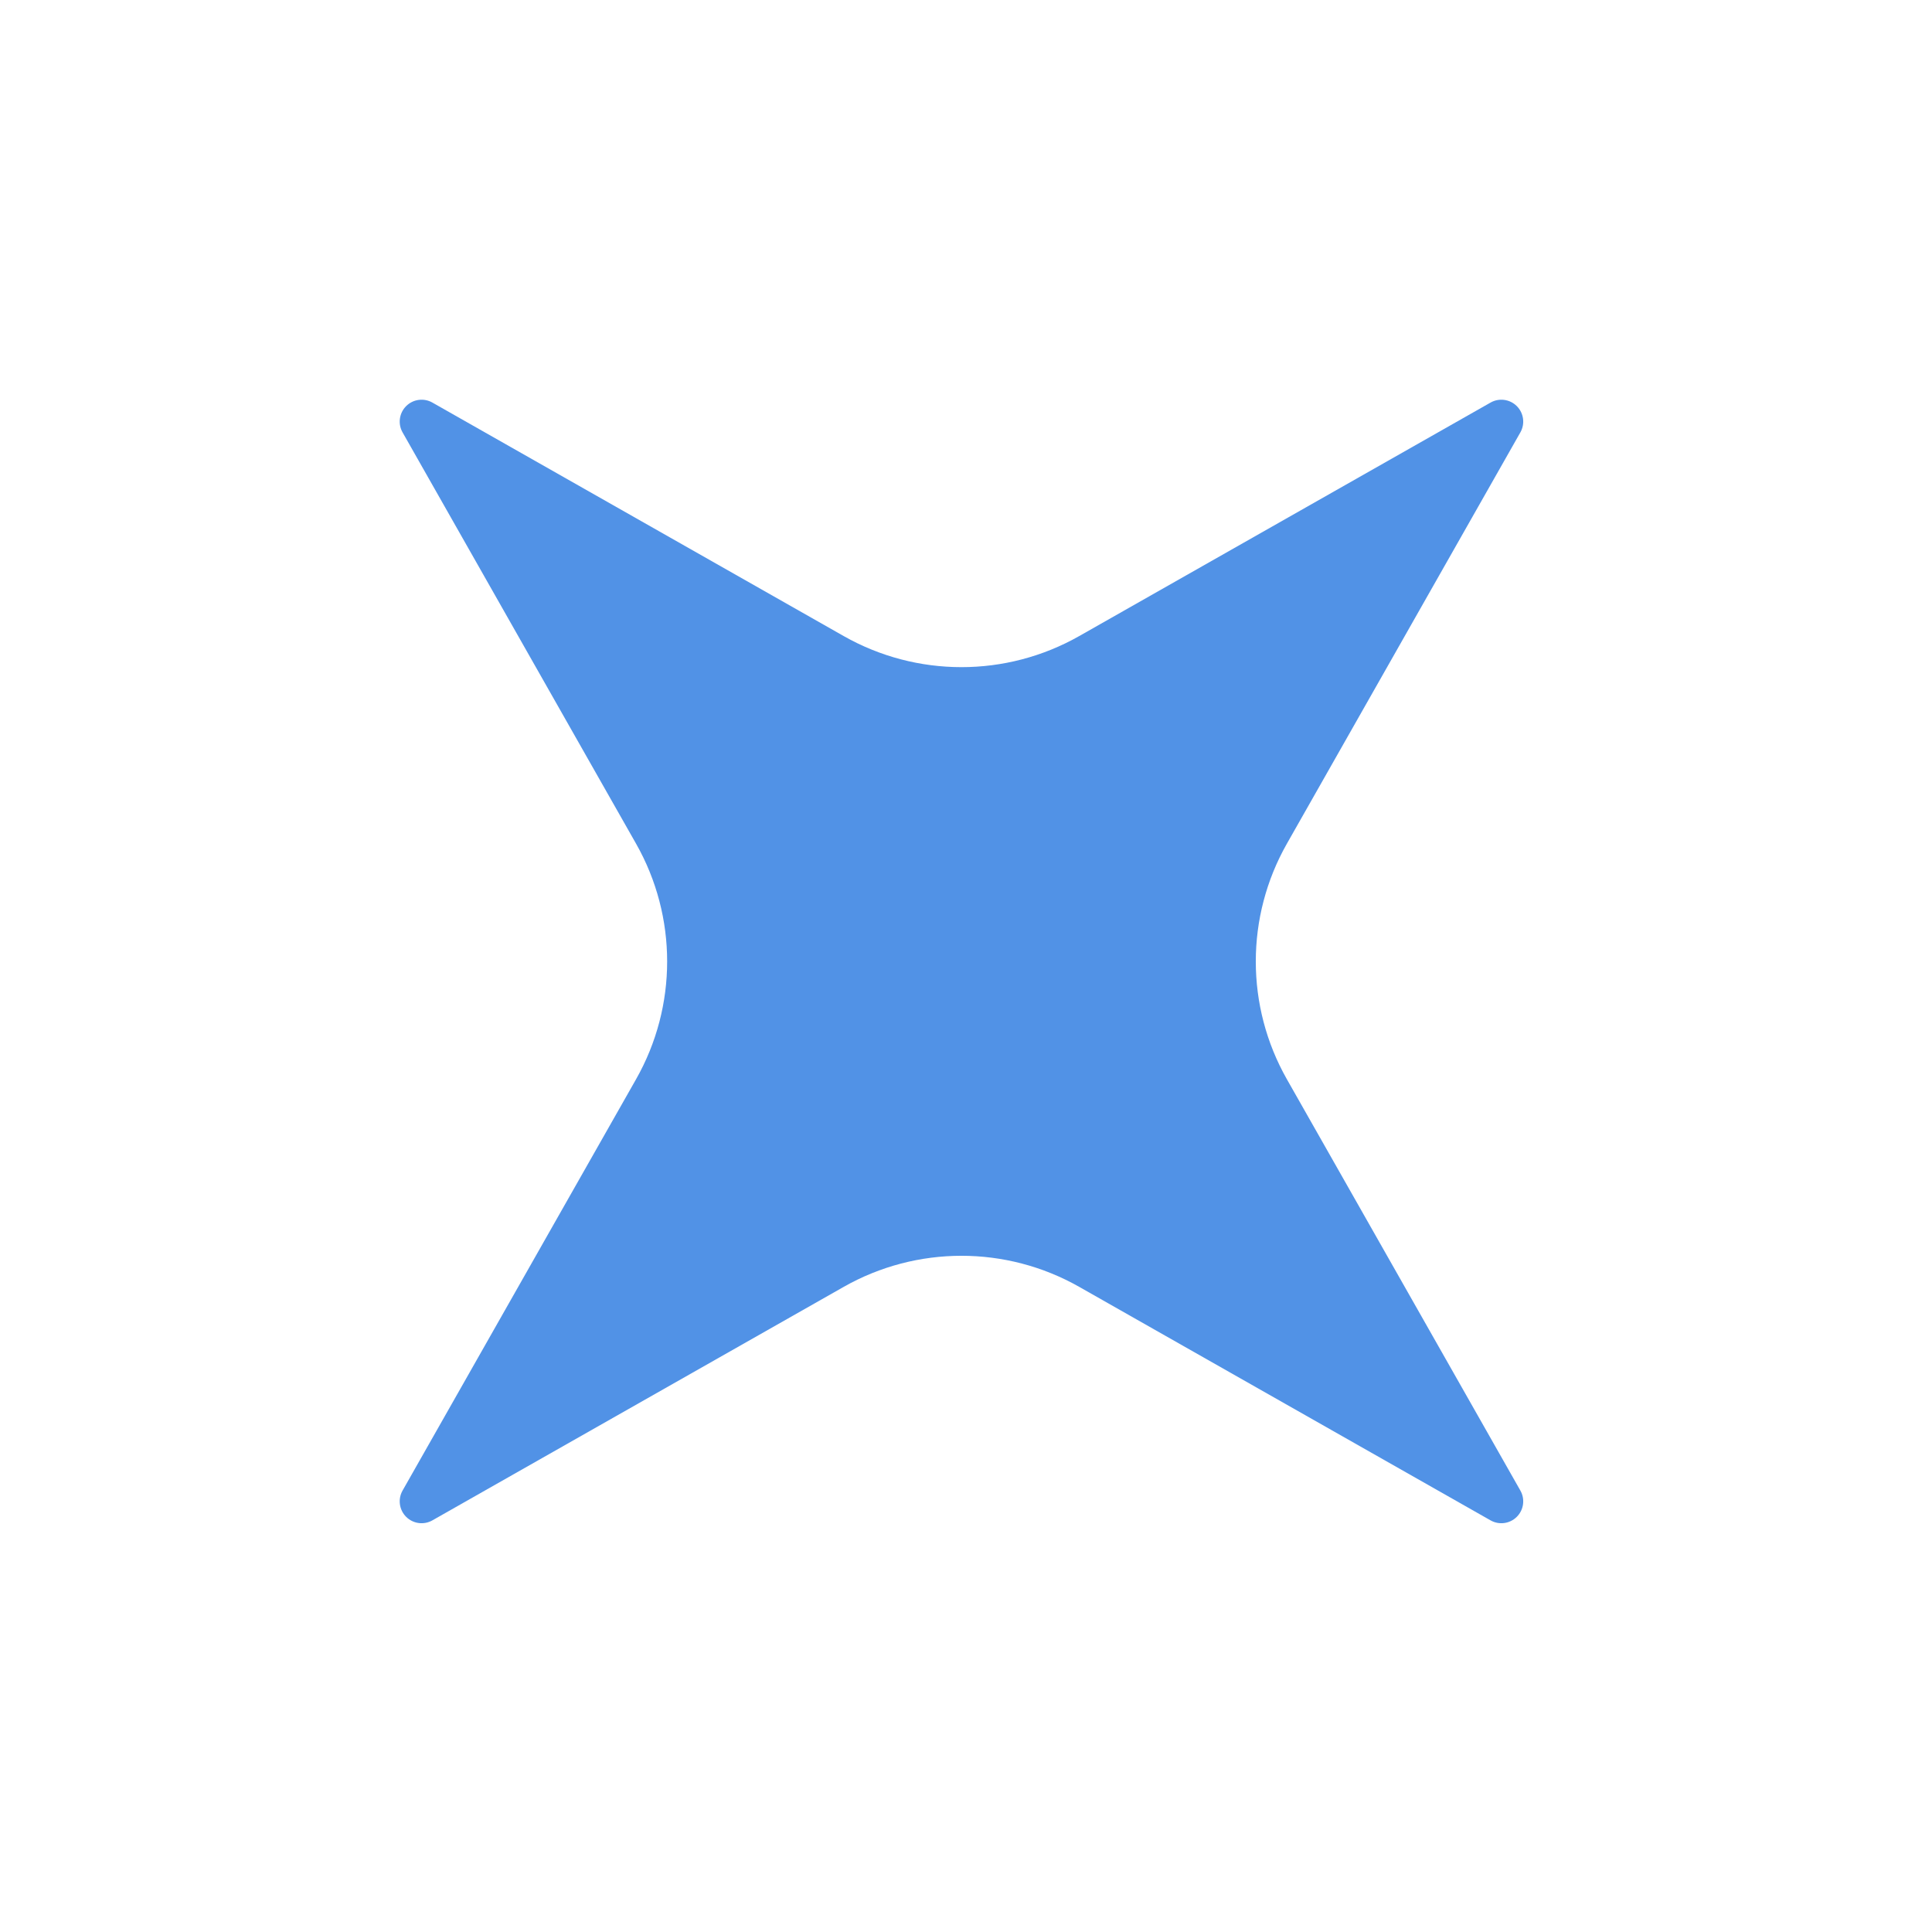
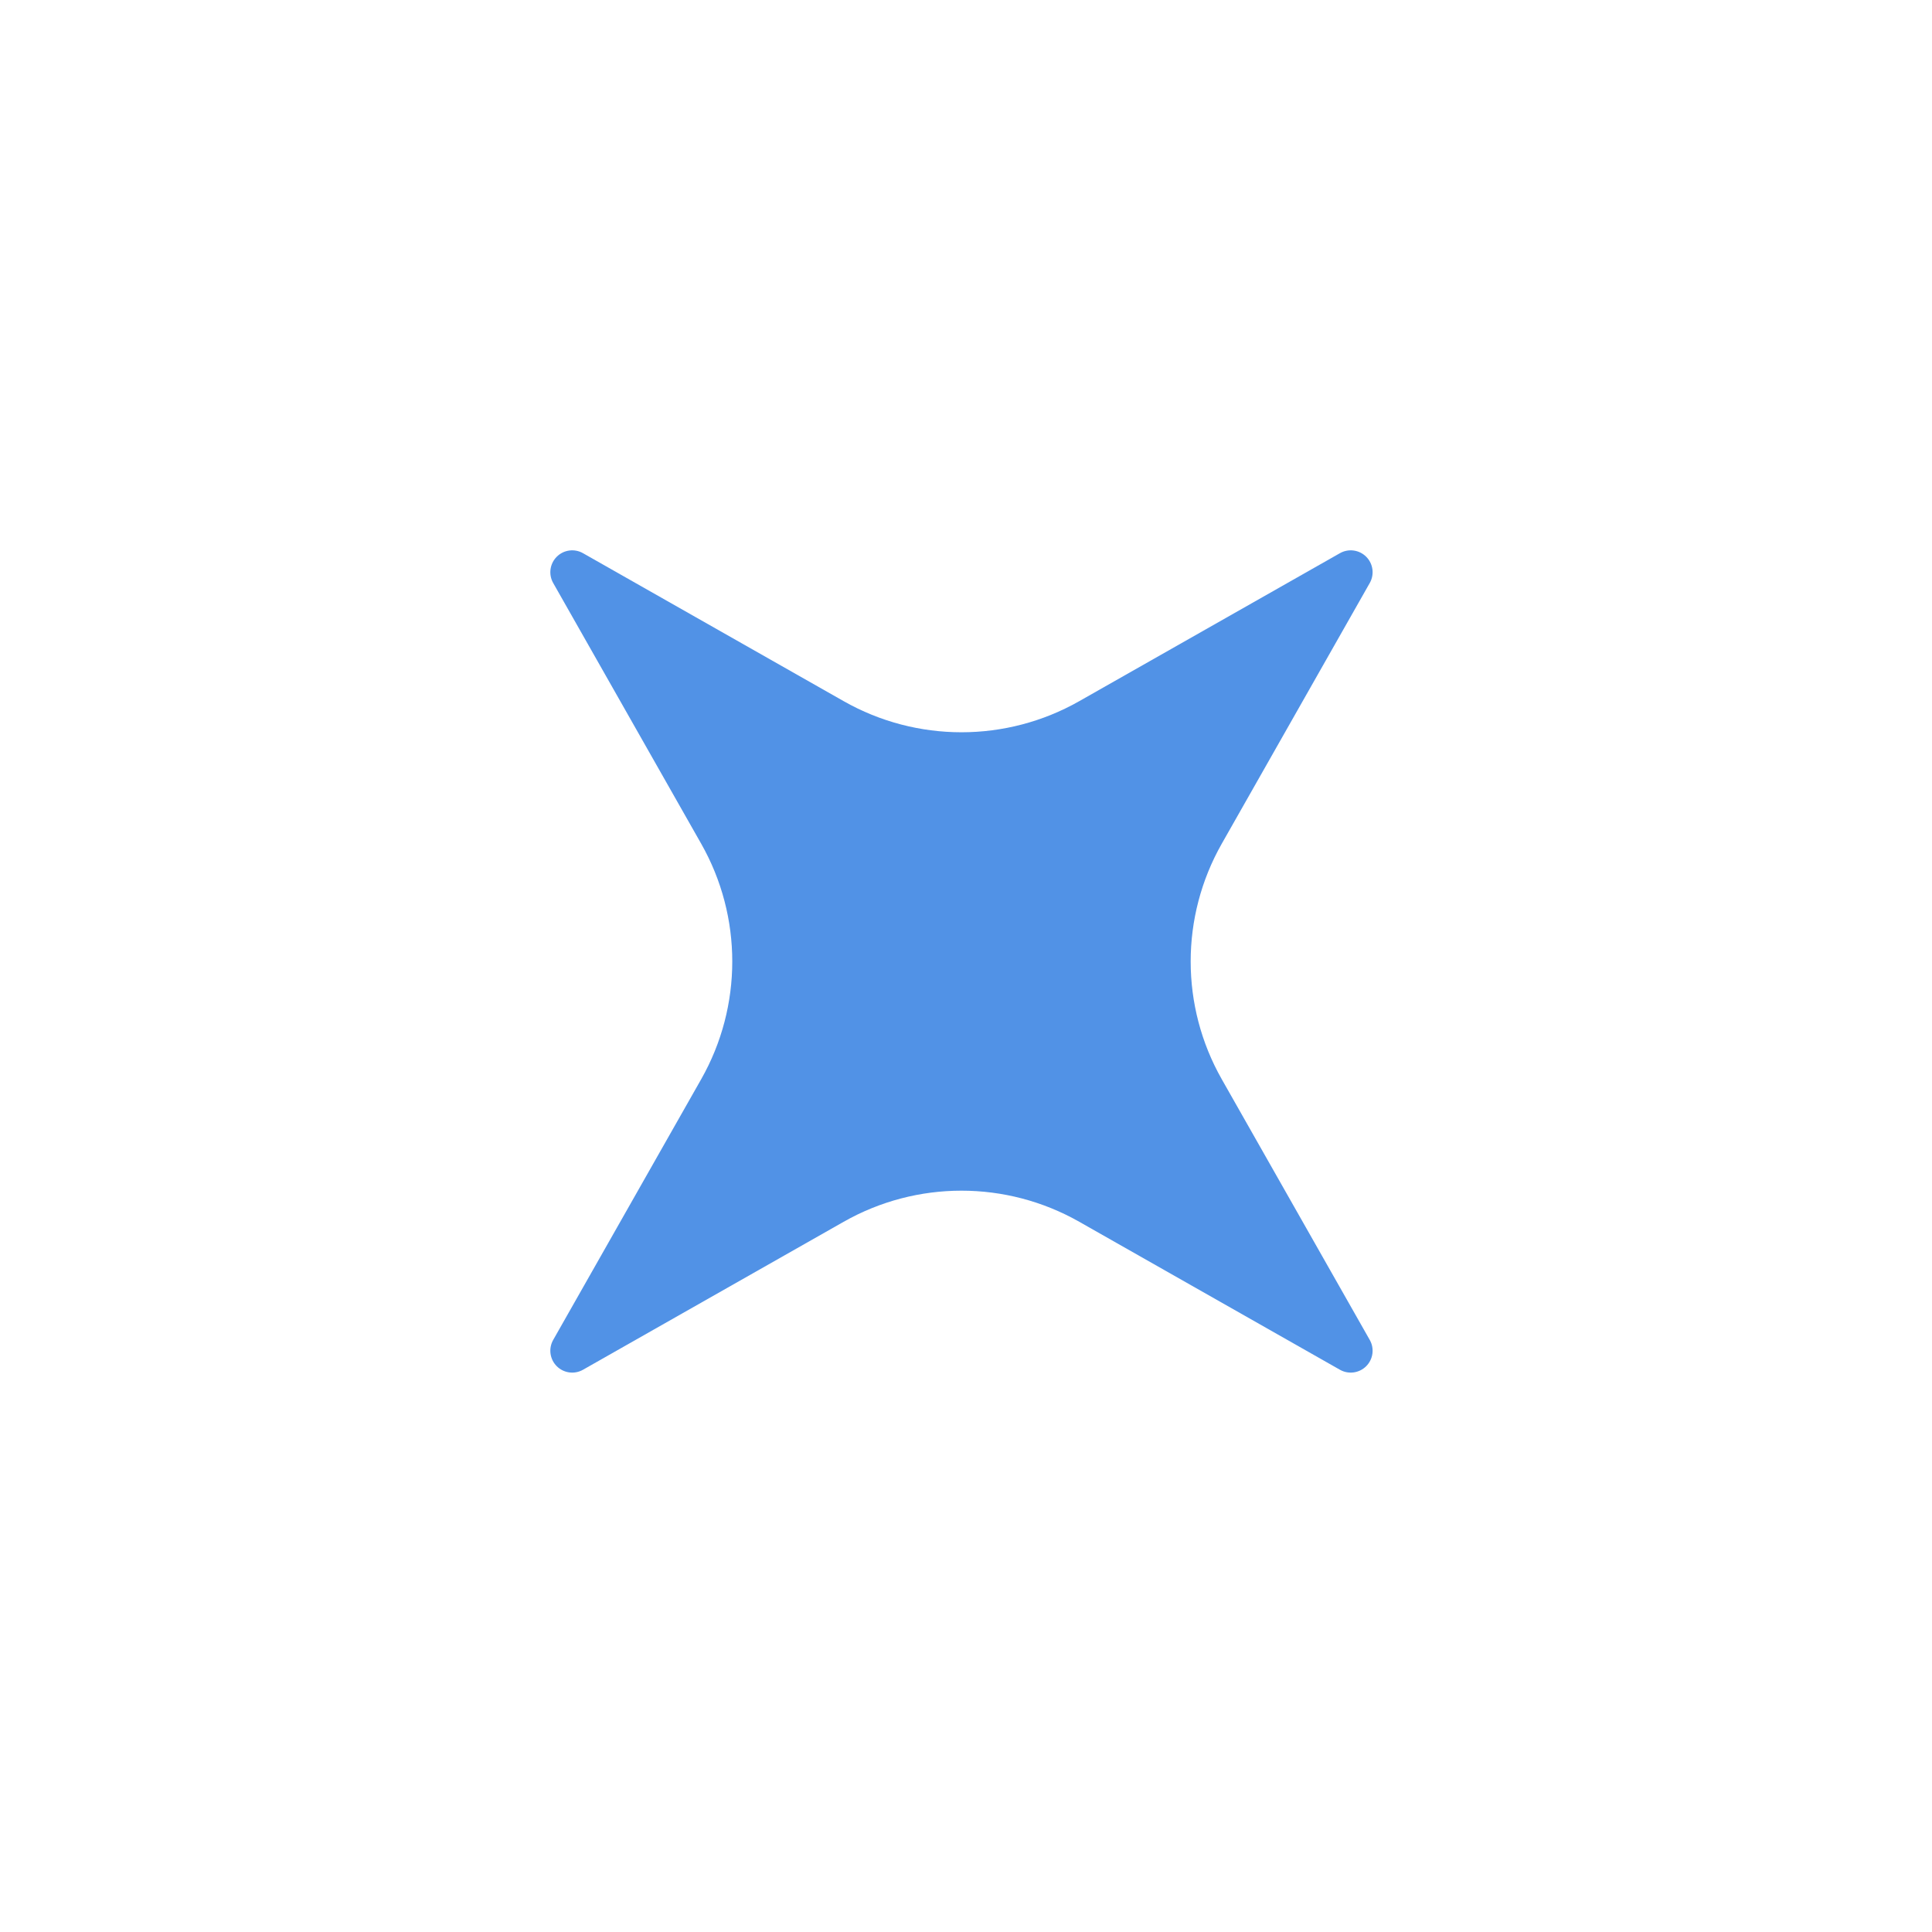
<svg xmlns="http://www.w3.org/2000/svg" width="100%" height="100%" viewBox="0 0 178 178" version="1.1" xml:space="preserve" style="fill-rule:evenodd;clip-rule:evenodd;stroke-linejoin:round;stroke-miterlimit:2;">
-   <g transform="matrix(1,0,0,1,-406.8419,0)">
-     <g id="bb" transform="matrix(0.278212,0,0,0.319339,852.6133,-78.69737)">
+   <g transform="matrix(1,0,0,1,-406.8419,-770.1577)">
+     <g id="bb" transform="matrix(0.278212,0,0,0.319339,852.6133,691.4603)">
      <rect x="-1602.271" y="246.438" width="636.799" height="554.787" style="fill:none;" />
-       <g transform="matrix(2.230495,-1.943234,2.230495,1.943234,-7931.655,-2566.711)">
-         <path d="M692.784,2204.644C693.058,2203.648 693.964,2202.958 694.998,2202.958C696.031,2202.958 696.937,2203.648 697.211,2204.644C700.437,2216.341 706.473,2238.228 710.41,2252.507C712.755,2261.009 719.398,2267.652 727.9,2269.996C742.179,2273.934 764.066,2279.97 775.763,2283.196C776.759,2283.47 777.449,2284.376 777.449,2285.409C777.449,2286.443 776.759,2287.349 775.763,2287.623C764.066,2290.849 742.179,2296.885 727.9,2300.822C719.398,2303.167 712.755,2309.81 710.41,2318.312C706.473,2332.591 700.437,2354.478 697.211,2366.175C696.937,2367.171 696.031,2367.861 694.998,2367.861C693.964,2367.861 693.058,2367.171 692.784,2366.175C689.558,2354.478 683.522,2332.591 679.585,2318.312C677.24,2309.81 670.597,2303.167 662.095,2300.822C647.816,2296.885 625.929,2290.849 614.232,2287.623C613.236,2287.349 612.546,2286.443 612.546,2285.409C612.546,2284.376 613.236,2283.47 614.232,2283.196C625.929,2279.97 647.816,2273.934 662.095,2269.996C670.597,2267.652 677.24,2261.009 679.585,2252.507C683.522,2238.228 689.558,2216.341 692.784,2204.644Z" style="fill:rgb(81,146,230);" />
+       <g transform="matrix(1.668761,-1.453845,1.668761,1.453845,-6257.459,-1788.38)">
+         <path d="M692.039,2207.346C692.406,2206.015 693.617,2205.093 694.998,2205.093C696.378,2205.093 697.589,2206.015 697.956,2207.346C700.932,2218.137 705.578,2234.982 709.138,2247.893C712.272,2259.257 721.15,2268.135 732.514,2271.269C745.425,2274.829 762.27,2279.475 773.061,2282.451C774.392,2282.818 775.314,2284.029 775.314,2285.409C775.314,2286.79 774.392,2288.001 773.061,2288.368C762.27,2291.344 745.425,2295.989 732.514,2299.55C721.15,2302.684 712.272,2311.562 709.138,2322.926C705.578,2335.837 700.932,2352.682 697.956,2363.473C697.589,2364.804 696.378,2365.726 694.998,2365.726C693.617,2365.726 692.406,2364.804 692.039,2363.473C689.063,2352.682 684.418,2335.837 680.857,2322.926C677.723,2311.562 668.845,2302.684 657.481,2299.55C644.57,2295.989 627.725,2291.344 616.934,2288.368C615.603,2288.001 614.681,2286.79 614.681,2285.409C614.681,2284.029 615.603,2282.818 616.934,2282.451C627.725,2279.475 644.57,2274.829 657.481,2271.269C668.845,2268.135 677.723,2259.257 680.857,2247.893C684.418,2234.982 689.063,2218.137 692.039,2207.346Z" style="fill:rgb(81,146,230);" />
      </g>
    </g>
  </g>
</svg>
